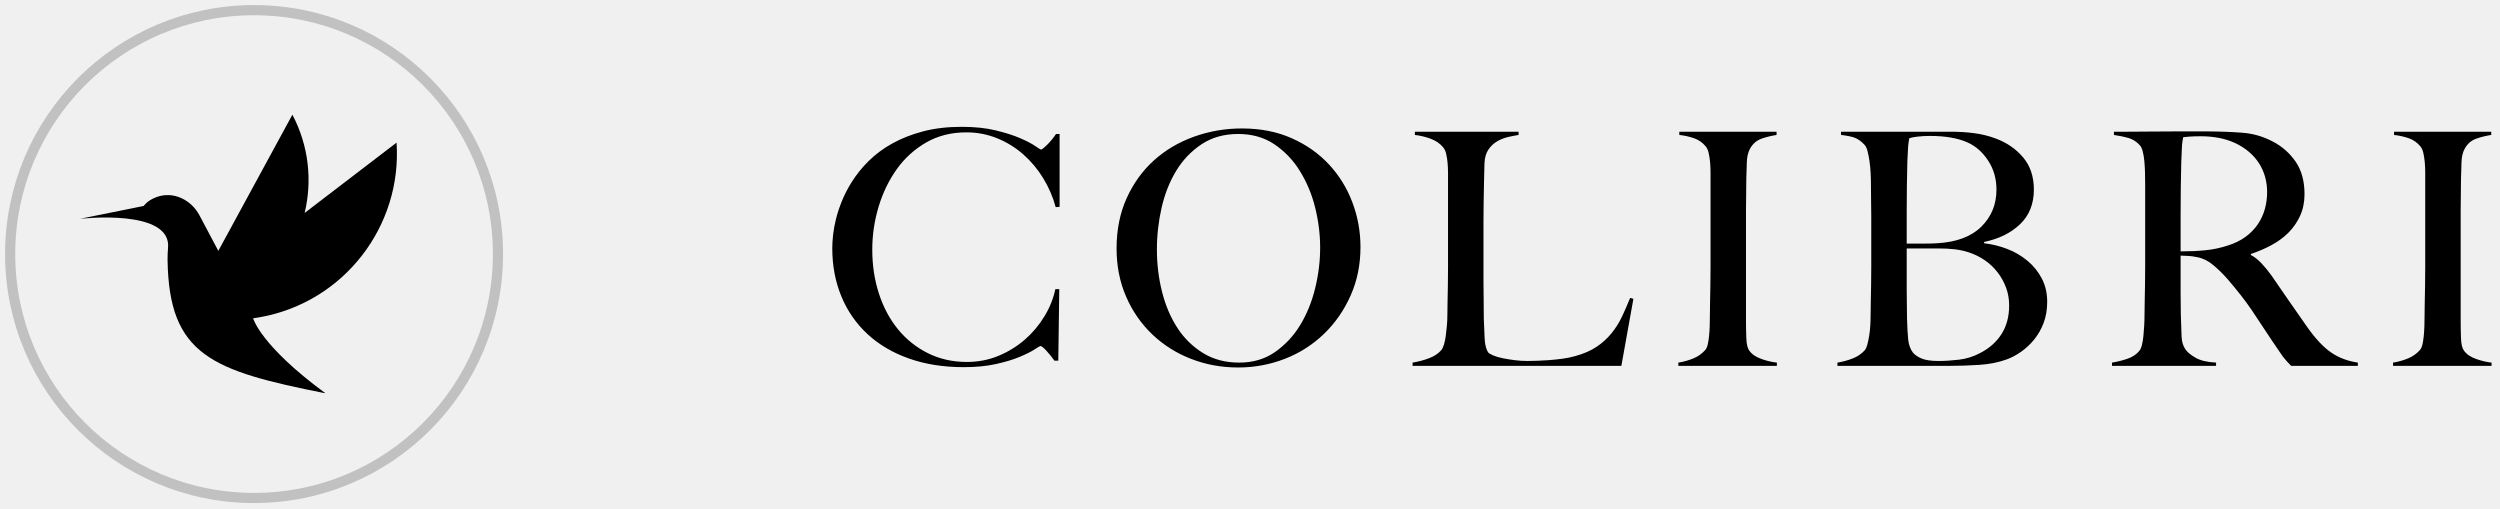
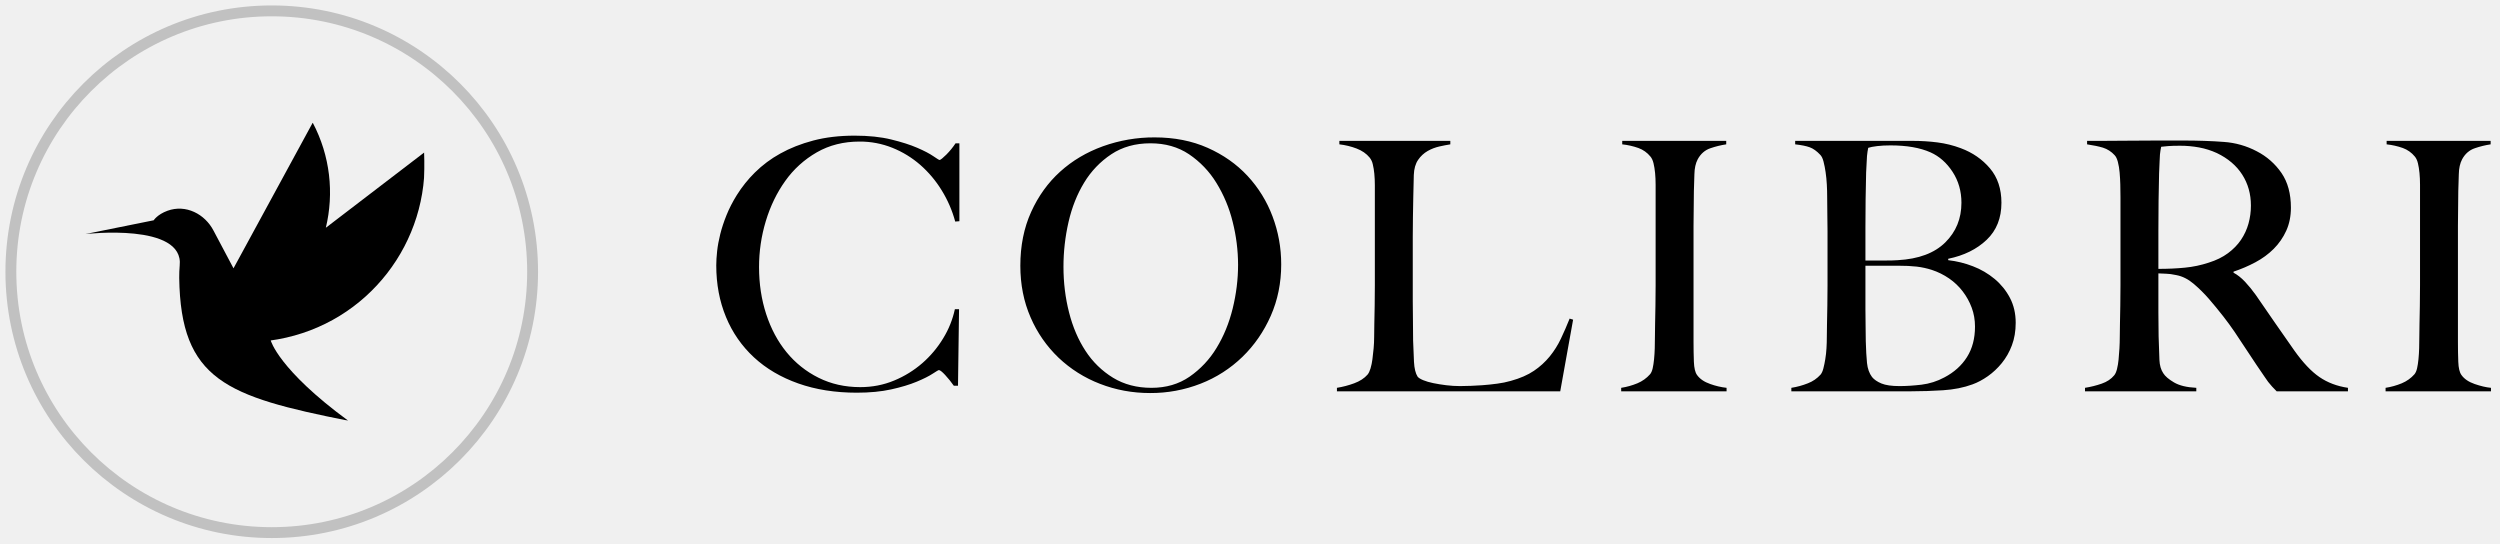
- <svg xmlns="http://www.w3.org/2000/svg" xmlns:xlink="http://www.w3.org/1999/xlink" width="246" height="50" viewBox="0 0 246 50">
+ <svg xmlns="http://www.w3.org/2000/svg" xmlns:xlink="http://www.w3.org/1999/xlink" width="230" height="50" viewBox="0 0 230 50">
  <defs>
    <path id="a" d="M0 0h31.204v27.42H0z" />
  </defs>
  <g fill="none" fill-rule="evenodd">
-     <path fill="#000" fill-rule="nonzero" d="M104.264 20.352l-.384.032a10.812 10.812 0 0 0-1.248-2.88 10.213 10.213 0 0 0-1.968-2.336 8.983 8.983 0 0 0-2.56-1.568 7.987 7.987 0 0 0-3.024-.576c-1.472 0-2.784.33-3.936.992a9.087 9.087 0 0 0-2.896 2.624c-.779 1.088-1.376 2.32-1.792 3.696a14.572 14.572 0 0 0-.624 4.24c0 1.536.219 2.976.656 4.32.437 1.344 1.061 2.512 1.872 3.504a8.897 8.897 0 0 0 2.944 2.352c1.152.576 2.432.864 3.84.864 1.11 0 2.15-.203 3.12-.608a9.436 9.436 0 0 0 2.592-1.6 9.65 9.65 0 0 0 1.92-2.288 8.514 8.514 0 0 0 1.072-2.672h.384l-.096 7.04h-.384a9.54 9.54 0 0 0-.8-.992c-.277-.299-.47-.448-.576-.448-.043 0-.235.112-.576.336-.341.224-.832.47-1.472.736-.64.267-1.419.501-2.336.704-.917.203-1.973.304-3.168.304-1.984 0-3.776-.283-5.376-.848-1.6-.565-2.96-1.365-4.08-2.4a10.426 10.426 0 0 1-2.576-3.712c-.597-1.44-.896-3.024-.896-4.752 0-.384.027-.821.08-1.312.053-.49.15-1.013.288-1.568.139-.555.33-1.136.576-1.744.245-.608.56-1.221.944-1.84a11.482 11.482 0 0 1 1.664-2.08 10.591 10.591 0 0 1 2.336-1.744c.896-.501 1.91-.901 3.04-1.2 1.13-.299 2.4-.448 3.808-.448 1.28 0 2.4.117 3.36.352s1.76.49 2.4.768c.64.277 1.13.533 1.472.768.341.235.533.352.576.352.043 0 .123-.048.24-.144a5.29 5.29 0 0 0 .384-.352 6.911 6.911 0 0 0 .848-1.04h.352v7.168zm29.607 3.968c0 1.707-.32 3.285-.96 4.736-.64 1.45-1.51 2.71-2.608 3.776a11.511 11.511 0 0 1-3.84 2.464 12.581 12.581 0 0 1-4.656.864c-1.621 0-3.157-.283-4.608-.848a11.548 11.548 0 0 1-3.808-2.4 11.306 11.306 0 0 1-2.576-3.712c-.63-1.44-.944-3.024-.944-4.752 0-1.835.33-3.483.992-4.944.661-1.461 1.552-2.699 2.672-3.712 1.12-1.013 2.432-1.792 3.936-2.336a13.862 13.862 0 0 1 4.752-.816c1.813 0 3.44.32 4.88.96 1.44.64 2.661 1.499 3.664 2.576a11.278 11.278 0 0 1 2.304 3.728c.533 1.408.8 2.88.8 4.416zm-3.968.032a16.18 16.18 0 0 0-.496-3.936 12.463 12.463 0 0 0-1.504-3.6 8.568 8.568 0 0 0-2.512-2.624c-1.003-.672-2.187-1.008-3.552-1.008-1.387 0-2.587.336-3.6 1.008a8.22 8.22 0 0 0-2.496 2.608c-.65 1.067-1.13 2.277-1.44 3.632a18.413 18.413 0 0 0-.464 4.112c0 1.45.17 2.848.512 4.192.341 1.344.848 2.528 1.52 3.552a7.958 7.958 0 0 0 2.528 2.464c1.013.619 2.192.928 3.536.928 1.344 0 2.512-.341 3.504-1.024a8.65 8.65 0 0 0 2.48-2.64c.661-1.077 1.157-2.288 1.488-3.632.33-1.344.496-2.688.496-4.032zm30.823 5.056L159.542 36h-20.544v-.32a8.463 8.463 0 0 0 1.584-.416c.523-.192.934-.459 1.232-.8.107-.128.198-.315.272-.56a5.25 5.25 0 0 0 .176-.848c.043-.32.08-.656.112-1.008s.048-.699.048-1.04c0-.299.006-.704.016-1.216s.022-1.072.032-1.68c.01-.608.016-1.232.016-1.872v-9.184c0-.384-.016-.741-.048-1.072a6.062 6.062 0 0 0-.144-.88 1.469 1.469 0 0 0-.288-.608c-.298-.363-.698-.64-1.2-.832a6.49 6.49 0 0 0-1.584-.384v-.32h10.208v.32a16.17 16.17 0 0 0-.992.192 3.959 3.959 0 0 0-1.088.416 2.662 2.662 0 0 0-.88.816c-.245.352-.378.816-.4 1.392-.021.747-.037 1.43-.048 2.048l-.032 1.824c-.01.597-.016 1.216-.016 1.856v5.824c0 .555.006 1.125.016 1.712s.016 1.243.016 1.968c.022.683.048 1.333.08 1.952s.144 1.077.336 1.376c.086.107.256.213.512.32.256.107.566.197.928.272.363.075.758.139 1.184.192.427.053.854.08 1.28.08a32.03 32.03 0 0 0 2.048-.08c.448-.032.907-.08 1.376-.144a8.54 8.54 0 0 0 1.248-.256c.854-.235 1.563-.544 2.128-.928a6.69 6.69 0 0 0 1.456-1.328 8.075 8.075 0 0 0 1.024-1.632c.278-.587.544-1.2.8-1.84l.32.096zM174.846 36h-9.697v-.32a6.498 6.498 0 0 0 1.488-.416 3.17 3.17 0 0 0 1.168-.832c.107-.128.187-.31.24-.544.054-.235.096-.512.128-.832.032-.32.054-.656.064-1.008a33.3 33.3 0 0 0 .016-1.04c0-.299.006-.704.016-1.216.011-.512.022-1.072.032-1.68.011-.608.016-1.232.016-1.872v-9.248c0-.384-.016-.741-.048-1.072-.032-.33-.08-.63-.144-.896-.064-.267-.16-.475-.288-.624a2.535 2.535 0 0 0-1.104-.784 6.5 6.5 0 0 0-1.488-.336v-.32h9.568v.32a8.285 8.285 0 0 0-1.44.352c-.512.17-.906.512-1.184 1.024-.192.363-.293.821-.304 1.376a58.74 58.74 0 0 1-.048 1.568c0 .533-.005 1.061-.016 1.584-.01.523-.016 1.05-.016 1.584v10.72c0 .619.011 1.216.032 1.792.022.576.118.981.288 1.216.256.363.662.64 1.216.832a6.53 6.53 0 0 0 1.504.352V36zm26.598-6.304c0 .768-.117 1.461-.352 2.08a5.805 5.805 0 0 1-.928 1.632c-.384.47-.81.87-1.28 1.2-.469.33-.938.581-1.408.752-.81.299-1.717.48-2.72.544a45.744 45.744 0 0 1-2.912.096h-11.04v-.32a7.099 7.099 0 0 0 1.52-.416 3 3 0 0 0 1.168-.8c.107-.128.192-.315.256-.56a9.58 9.58 0 0 0 .176-.848 9.44 9.44 0 0 0 .112-1.008c.022-.352.032-.699.032-1.04 0-.299.006-.704.016-1.216.011-.512.022-1.072.032-1.68.011-.608.016-1.232.016-1.872v-4.96c0-.47-.005-.95-.016-1.44-.01-.49-.016-1.056-.016-1.696 0-.384-.01-.773-.032-1.168a12.417 12.417 0 0 0-.112-1.136 9.313 9.313 0 0 0-.192-.976c-.074-.288-.176-.496-.304-.624-.32-.341-.64-.57-.96-.688-.32-.117-.768-.208-1.344-.272v-.32h10.784c.811 0 1.584.048 2.32.144a9.562 9.562 0 0 1 2.128.528c1.088.405 1.984 1.024 2.688 1.856.704.832 1.056 1.888 1.056 3.168 0 1.408-.453 2.544-1.36 3.408-.906.864-2.085 1.445-3.536 1.744v.128a9.078 9.078 0 0 1 2.272.56 7.04 7.04 0 0 1 2 1.168 5.704 5.704 0 0 1 1.408 1.744c.352.672.528 1.435.528 2.288zm-4.992-11.04c0-1.067-.272-2.016-.816-2.848-.544-.832-1.22-1.43-2.032-1.792-.96-.427-2.186-.64-3.68-.64-.448 0-.853.021-1.216.064-.362.043-.64.096-.832.16a11.16 11.16 0 0 1-.064.352c-.02.107-.037.24-.048.4-.01.16-.02.357-.032.592-.01.235-.026.544-.048.928a148.86 148.86 0 0 0-.048 2.464c-.01.896-.016 1.75-.016 2.56v3.072h1.792c.491 0 .886-.01 1.184-.032 1.92-.107 3.376-.65 4.368-1.632.992-.981 1.488-2.197 1.488-3.648zm1.248 11.392c0-.619-.1-1.2-.304-1.744a5.758 5.758 0 0 0-.832-1.504 5.485 5.485 0 0 0-1.248-1.184 6.27 6.27 0 0 0-1.584-.784 7.41 7.41 0 0 0-1.392-.304 14.2 14.2 0 0 0-1.616-.08h-3.104v4c0 .597.006 1.147.016 1.648.011.501.016.933.016 1.296.022.81.06 1.477.112 2 .054.523.208.955.464 1.296.192.235.48.432.864.592.384.16.94.24 1.664.24.62 0 1.291-.043 2.016-.128a5.957 5.957 0 0 0 2.112-.672c.896-.47 1.59-1.093 2.08-1.872.491-.779.736-1.712.736-2.8zM232.012 36h-6.56a11.33 11.33 0 0 1-.416-.432 6.25 6.25 0 0 1-.688-.896 49.12 49.12 0 0 0-.752-1.104 82.535 82.535 0 0 1-1.072-1.616 67.51 67.51 0 0 0-.944-1.424 28.18 28.18 0 0 0-1.04-1.424 44.505 44.505 0 0 0-1.328-1.616 13.11 13.11 0 0 0-1.392-1.376c-.502-.427-1.03-.693-1.584-.8-.406-.085-.715-.128-.928-.128-.192 0-.438-.01-.736-.032v3.616a87.842 87.842 0 0 0 .096 4.352c.02.49.138.896.352 1.216.17.277.5.56.992.848.49.288 1.173.453 2.048.496V36h-10.24v-.32a8.988 8.988 0 0 0 1.536-.384c.49-.17.874-.427 1.152-.768.106-.128.192-.32.256-.576a6.07 6.07 0 0 0 .144-.864c.032-.32.058-.661.08-1.024.02-.363.032-.715.032-1.056 0-.299.005-.704.016-1.216l.032-1.68c.01-.608.016-1.232.016-1.872v-8.096c0-.384-.006-.773-.016-1.168a17.903 17.903 0 0 0-.064-1.12 6 6 0 0 0-.16-.96c-.075-.288-.176-.496-.304-.624a2.404 2.404 0 0 0-1.072-.688c-.395-.117-.88-.219-1.456-.304v-.32h1.312c.725 0 1.546-.005 2.464-.016.917-.01 1.834-.016 2.752-.016h2.24c1.429 0 2.698.043 3.808.128a7.6 7.6 0 0 1 3.04.864 6.155 6.155 0 0 1 2.272 2c.576.843.864 1.904.864 3.184 0 .79-.144 1.499-.432 2.128a5.667 5.667 0 0 1-1.152 1.664c-.48.48-1.04.89-1.68 1.232-.64.341-1.312.63-2.016.864v.096c.362.192.714.47 1.056.832.34.363.672.768.992 1.216a525.868 525.868 0 0 0 3.552 5.12c.789 1.11 1.557 1.92 2.304 2.432.746.512 1.62.843 2.624.992V36zm-8.928-17.088c0-1.067-.267-2.016-.8-2.848-.534-.832-1.312-1.493-2.336-1.984a6.96 6.96 0 0 0-1.616-.512 9.565 9.565 0 0 0-1.776-.16c-.448 0-.811.01-1.088.032-.278.021-.491.043-.64.064-.022.128-.043.24-.064.336a2.602 2.602 0 0 0-.048.368c-.011.15-.022.357-.032.624l-.048 1.136c-.022.747-.038 1.59-.048 2.528a232.08 232.08 0 0 0-.016 2.72v3.52c.874 0 1.69-.037 2.448-.112a10.08 10.08 0 0 0 2.192-.464c.682-.213 1.269-.501 1.76-.864.49-.363.89-.773 1.2-1.232a5.14 5.14 0 0 0 .688-1.488 6.154 6.154 0 0 0 .224-1.664zM245.17 36h-9.696v-.32a6.498 6.498 0 0 0 1.488-.416c.458-.192.848-.47 1.168-.832.106-.128.186-.31.24-.544.053-.235.096-.512.128-.832.032-.32.053-.656.064-1.008.01-.352.016-.699.016-1.04 0-.299.005-.704.016-1.216l.032-1.68c.01-.608.016-1.232.016-1.872v-9.248c0-.384-.016-.741-.048-1.072-.032-.33-.08-.63-.144-.896-.064-.267-.16-.475-.288-.624a2.535 2.535 0 0 0-1.104-.784 6.5 6.5 0 0 0-1.488-.336v-.32h9.568v.32a8.285 8.285 0 0 0-1.44.352c-.512.17-.907.512-1.184 1.024-.192.363-.294.821-.304 1.376a68.563 68.563 0 0 1-.048 1.568c0 .533-.006 1.061-.016 1.584-.011.523-.016 1.05-.016 1.584v10.72c0 .619.01 1.216.032 1.792.021.576.117.981.288 1.216.256.363.661.64 1.216.832.554.192 1.056.31 1.504.352V36z" />
+     <path fill="#000" fill-rule="nonzero" d="M88.264 20.352l-.384.032a10.811 10.811 0 0 0-1.248-2.88 10.213 10.213 0 0 0-1.968-2.336 8.983 8.983 0 0 0-2.56-1.568 7.987 7.987 0 0 0-3.024-.576c-1.472 0-2.784.33-3.936.992a9.087 9.087 0 0 0-2.896 2.624c-.779 1.088-1.376 2.32-1.792 3.696a14.572 14.572 0 0 0-.624 4.24c0 1.536.219 2.976.656 4.32.437 1.344 1.061 2.512 1.872 3.504a8.897 8.897 0 0 0 2.944 2.352c1.152.576 2.432.864 3.84.864 1.11 0 2.15-.203 3.12-.608a9.436 9.436 0 0 0 2.592-1.6 9.65 9.65 0 0 0 1.92-2.288 8.514 8.514 0 0 0 1.072-2.672h.384l-.096 7.04h-.384a9.54 9.54 0 0 0-.8-.992c-.277-.299-.47-.448-.576-.448-.043 0-.235.112-.576.336-.341.224-.832.47-1.472.736-.64.267-1.419.501-2.336.704-.917.203-1.973.304-3.168.304-1.984 0-3.776-.283-5.376-.848-1.6-.565-2.96-1.365-4.08-2.4a10.426 10.426 0 0 1-2.576-3.712c-.597-1.44-.896-3.024-.896-4.752 0-.384.027-.821.08-1.312.053-.49.15-1.013.288-1.568.139-.555.33-1.136.576-1.744.245-.608.56-1.221.944-1.84a11.482 11.482 0 0 1 1.664-2.08 10.591 10.591 0 0 1 2.336-1.744c.896-.501 1.91-.901 3.04-1.2 1.13-.299 2.4-.448 3.808-.448 1.28 0 2.4.117 3.36.352s1.76.49 2.4.768c.64.277 1.13.533 1.472.768.341.235.533.352.576.352.043 0 .123-.048.24-.144a5.29 5.29 0 0 0 .384-.352 6.911 6.911 0 0 0 .848-1.04h.352v7.168zm29.607 3.968c0 1.707-.32 3.285-.96 4.736-.64 1.45-1.51 2.71-2.608 3.776a11.511 11.511 0 0 1-3.84 2.464 12.581 12.581 0 0 1-4.656.864c-1.621 0-3.157-.283-4.608-.848a11.548 11.548 0 0 1-3.808-2.4 11.306 11.306 0 0 1-2.576-3.712c-.63-1.44-.944-3.024-.944-4.752 0-1.835.33-3.483.992-4.944.661-1.461 1.552-2.699 2.672-3.712 1.12-1.013 2.432-1.792 3.936-2.336a13.862 13.862 0 0 1 4.752-.816c1.813 0 3.44.32 4.88.96 1.44.64 2.661 1.499 3.664 2.576a11.278 11.278 0 0 1 2.304 3.728c.533 1.408.8 2.88.8 4.416zm-3.968.032a16.18 16.18 0 0 0-.496-3.936 12.463 12.463 0 0 0-1.504-3.6 8.568 8.568 0 0 0-2.512-2.624c-1.003-.672-2.187-1.008-3.552-1.008-1.387 0-2.587.336-3.6 1.008a8.22 8.22 0 0 0-2.496 2.608c-.65 1.067-1.13 2.277-1.44 3.632a18.413 18.413 0 0 0-.464 4.112c0 1.45.17 2.848.512 4.192.341 1.344.848 2.528 1.52 3.552a7.958 7.958 0 0 0 2.528 2.464c1.013.619 2.192.928 3.536.928 1.344 0 2.512-.341 3.504-1.024a8.65 8.65 0 0 0 2.48-2.64c.661-1.077 1.157-2.288 1.488-3.632.33-1.344.496-2.688.496-4.032zm30.823 5.056L143.542 36h-20.544v-.32a8.463 8.463 0 0 0 1.584-.416c.523-.192.934-.459 1.232-.8.107-.128.198-.315.272-.56a5.25 5.25 0 0 0 .176-.848c.043-.32.08-.656.112-1.008s.048-.699.048-1.04c0-.299.006-.704.016-1.216s.022-1.072.032-1.68c.01-.608.016-1.232.016-1.872v-9.184c0-.384-.016-.741-.048-1.072a6.062 6.062 0 0 0-.144-.88 1.469 1.469 0 0 0-.288-.608c-.298-.363-.698-.64-1.2-.832a6.49 6.49 0 0 0-1.584-.384v-.32h10.208v.32a16.17 16.17 0 0 0-.992.192 3.959 3.959 0 0 0-1.088.416 2.662 2.662 0 0 0-.88.816c-.245.352-.378.816-.4 1.392-.021.747-.037 1.43-.048 2.048l-.032 1.824c-.01.597-.016 1.216-.016 1.856v5.824c0 .555.006 1.125.016 1.712s.016 1.243.016 1.968c.022.683.048 1.333.08 1.952s.144 1.077.336 1.376c.086.107.256.213.512.32.256.107.566.197.928.272.363.075.758.139 1.184.192.427.053.854.08 1.28.08a32.03 32.03 0 0 0 2.048-.08c.448-.032.907-.08 1.376-.144a8.54 8.54 0 0 0 1.248-.256c.854-.235 1.563-.544 2.128-.928a6.69 6.69 0 0 0 1.456-1.328 8.075 8.075 0 0 0 1.024-1.632c.278-.587.544-1.2.8-1.84l.32.096zM158.846 36h-9.697v-.32a6.498 6.498 0 0 0 1.488-.416 3.17 3.17 0 0 0 1.168-.832c.107-.128.187-.31.24-.544.054-.235.096-.512.128-.832.032-.32.054-.656.064-1.008a33.3 33.3 0 0 0 .016-1.04c0-.299.006-.704.016-1.216.011-.512.022-1.072.032-1.68.011-.608.016-1.232.016-1.872v-9.248c0-.384-.016-.741-.048-1.072-.032-.33-.08-.63-.144-.896-.064-.267-.16-.475-.288-.624a2.535 2.535 0 0 0-1.104-.784 6.5 6.5 0 0 0-1.488-.336v-.32h9.568v.32a8.285 8.285 0 0 0-1.44.352c-.512.17-.906.512-1.184 1.024-.192.363-.293.821-.304 1.376a58.74 58.74 0 0 1-.048 1.568c0 .533-.005 1.061-.016 1.584-.01.523-.016 1.05-.016 1.584v10.72c0 .619.011 1.216.032 1.792.022.576.118.981.288 1.216.256.363.662.64 1.216.832a6.53 6.53 0 0 0 1.504.352V36zm26.598-6.304c0 .768-.117 1.461-.352 2.08a5.805 5.805 0 0 1-.928 1.632c-.384.47-.81.87-1.28 1.2-.469.33-.938.581-1.408.752-.81.299-1.717.48-2.72.544a45.744 45.744 0 0 1-2.912.096h-11.04v-.32a7.099 7.099 0 0 0 1.52-.416 3 3 0 0 0 1.168-.8c.107-.128.192-.315.256-.56a9.58 9.58 0 0 0 .176-.848 9.44 9.44 0 0 0 .112-1.008c.022-.352.032-.699.032-1.04 0-.299.006-.704.016-1.216.011-.512.022-1.072.032-1.68.011-.608.016-1.232.016-1.872v-4.96c0-.47-.005-.95-.016-1.44-.01-.49-.016-1.056-.016-1.696 0-.384-.01-.773-.032-1.168a12.417 12.417 0 0 0-.112-1.136 9.313 9.313 0 0 0-.192-.976c-.074-.288-.176-.496-.304-.624-.32-.341-.64-.57-.96-.688-.32-.117-.768-.208-1.344-.272v-.32h10.784c.811 0 1.584.048 2.32.144a9.562 9.562 0 0 1 2.128.528c1.088.405 1.984 1.024 2.688 1.856.704.832 1.056 1.888 1.056 3.168 0 1.408-.453 2.544-1.36 3.408-.906.864-2.085 1.445-3.536 1.744v.128a9.078 9.078 0 0 1 2.272.56 7.04 7.04 0 0 1 2 1.168 5.704 5.704 0 0 1 1.408 1.744c.352.672.528 1.435.528 2.288zm-4.992-11.04c0-1.067-.272-2.016-.816-2.848-.544-.832-1.22-1.43-2.032-1.792-.96-.427-2.186-.64-3.68-.64-.448 0-.853.021-1.216.064-.362.043-.64.096-.832.16a11.16 11.16 0 0 1-.064.352c-.02.107-.037.24-.048.4-.01.16-.02.357-.032.592-.01.235-.026.544-.048.928a148.86 148.86 0 0 0-.048 2.464c-.01.896-.016 1.75-.016 2.56v3.072h1.792c.491 0 .886-.01 1.184-.032 1.92-.107 3.376-.65 4.368-1.632.992-.981 1.488-2.197 1.488-3.648zm1.248 11.392c0-.619-.1-1.2-.304-1.744a5.758 5.758 0 0 0-.832-1.504 5.485 5.485 0 0 0-1.248-1.184 6.27 6.27 0 0 0-1.584-.784 7.41 7.41 0 0 0-1.392-.304 14.2 14.2 0 0 0-1.616-.08h-3.104v4c0 .597.006 1.147.016 1.648.011.501.016.933.016 1.296.022.81.06 1.477.112 2 .054.523.208.955.464 1.296.192.235.48.432.864.592.384.16.94.24 1.664.24.62 0 1.291-.043 2.016-.128a5.957 5.957 0 0 0 2.112-.672c.896-.47 1.59-1.093 2.08-1.872.491-.779.736-1.712.736-2.8zM216.012 36h-6.56a11.33 11.33 0 0 1-.416-.432 6.25 6.25 0 0 1-.688-.896 49.12 49.12 0 0 0-.752-1.104 82.535 82.535 0 0 1-1.072-1.616 67.51 67.51 0 0 0-.944-1.424 28.18 28.18 0 0 0-1.04-1.424 44.505 44.505 0 0 0-1.328-1.616 13.11 13.11 0 0 0-1.392-1.376c-.502-.427-1.03-.693-1.584-.8-.406-.085-.715-.128-.928-.128-.192 0-.438-.01-.736-.032v3.616a87.842 87.842 0 0 0 .096 4.352c.02.49.138.896.352 1.216.17.277.5.56.992.848.49.288 1.173.453 2.048.496V36h-10.24v-.32a8.988 8.988 0 0 0 1.536-.384c.49-.17.874-.427 1.152-.768.106-.128.192-.32.256-.576a6.07 6.07 0 0 0 .144-.864c.032-.32.058-.661.08-1.024.02-.363.032-.715.032-1.056 0-.299.005-.704.016-1.216l.032-1.68c.01-.608.016-1.232.016-1.872v-8.096c0-.384-.006-.773-.016-1.168a17.903 17.903 0 0 0-.064-1.12 6 6 0 0 0-.16-.96c-.075-.288-.176-.496-.304-.624a2.404 2.404 0 0 0-1.072-.688c-.395-.117-.88-.219-1.456-.304v-.32h1.312c.725 0 1.546-.005 2.464-.016.917-.01 1.834-.016 2.752-.016h2.24c1.429 0 2.698.043 3.808.128a7.6 7.6 0 0 1 3.04.864 6.155 6.155 0 0 1 2.272 2c.576.843.864 1.904.864 3.184 0 .79-.144 1.499-.432 2.128a5.667 5.667 0 0 1-1.152 1.664c-.48.48-1.04.89-1.68 1.232-.64.341-1.312.63-2.016.864v.096c.362.192.714.47 1.056.832.34.363.672.768.992 1.216a525.868 525.868 0 0 0 3.552 5.12c.789 1.11 1.557 1.92 2.304 2.432.746.512 1.62.843 2.624.992V36zm-8.928-17.088c0-1.067-.267-2.016-.8-2.848-.534-.832-1.312-1.493-2.336-1.984a6.96 6.96 0 0 0-1.616-.512 9.565 9.565 0 0 0-1.776-.16c-.448 0-.811.01-1.088.032-.278.021-.491.043-.64.064-.022.128-.043.24-.064.336a2.602 2.602 0 0 0-.048.368c-.011.15-.022.357-.032.624l-.048 1.136c-.022.747-.038 1.59-.048 2.528a232.08 232.08 0 0 0-.016 2.72v3.52c.874 0 1.69-.037 2.448-.112a10.08 10.08 0 0 0 2.192-.464c.682-.213 1.269-.501 1.76-.864.49-.363.89-.773 1.2-1.232a5.14 5.14 0 0 0 .688-1.488 6.154 6.154 0 0 0 .224-1.664zM229.17 36h-9.696v-.32a6.498 6.498 0 0 0 1.488-.416c.458-.192.848-.47 1.168-.832.106-.128.186-.31.24-.544.053-.235.096-.512.128-.832.032-.32.053-.656.064-1.008.01-.352.016-.699.016-1.04 0-.299.005-.704.016-1.216l.032-1.68c.01-.608.016-1.232.016-1.872v-9.248c0-.384-.016-.741-.048-1.072-.032-.33-.08-.63-.144-.896-.064-.267-.16-.475-.288-.624a2.535 2.535 0 0 0-1.104-.784 6.5 6.5 0 0 0-1.488-.336v-.32h9.568v.32a8.285 8.285 0 0 0-1.44.352c-.512.17-.907.512-1.184 1.024-.192.363-.294.821-.304 1.376a68.563 68.563 0 0 1-.048 1.568c0 .533-.006 1.061-.016 1.584-.011.523-.016 1.05-.016 1.584v10.72c0 .619.01 1.216.032 1.792.021.576.117.981.288 1.216.256.363.661.64 1.216.832.554.192 1.056.31 1.504.352V36z" />
    <g transform="translate(1 1)">
      <g transform="translate(6.857 10.286)">
        <mask id="b" fill="#fff">
          <use xlink:href="#a" />
        </mask>
        <path fill="#000" d="M31.168 2.745L22.12 9.668c.765-3.18.405-6.62-1.206-9.668l-7.289 13.399-1.834-3.46c-.797-1.542-2.561-2.45-4.24-1.835-.933.341-1.267.876-1.267.876L0 10.247s9.12-1.068 8.674 2.916c-.028.368-.049.74-.043 1.116.133 9.404 4.36 10.916 15.548 13.14-6.428-4.715-7.129-7.384-7.129-7.384.22-.03.438-.065.658-.104 8.296-1.48 14.008-8.969 13.46-17.186" mask="url(#b)" />
      </g>
      <circle cx="24" cy="24" r="24" stroke="#000" opacity=".199" />
    </g>
  </g>
</svg>
